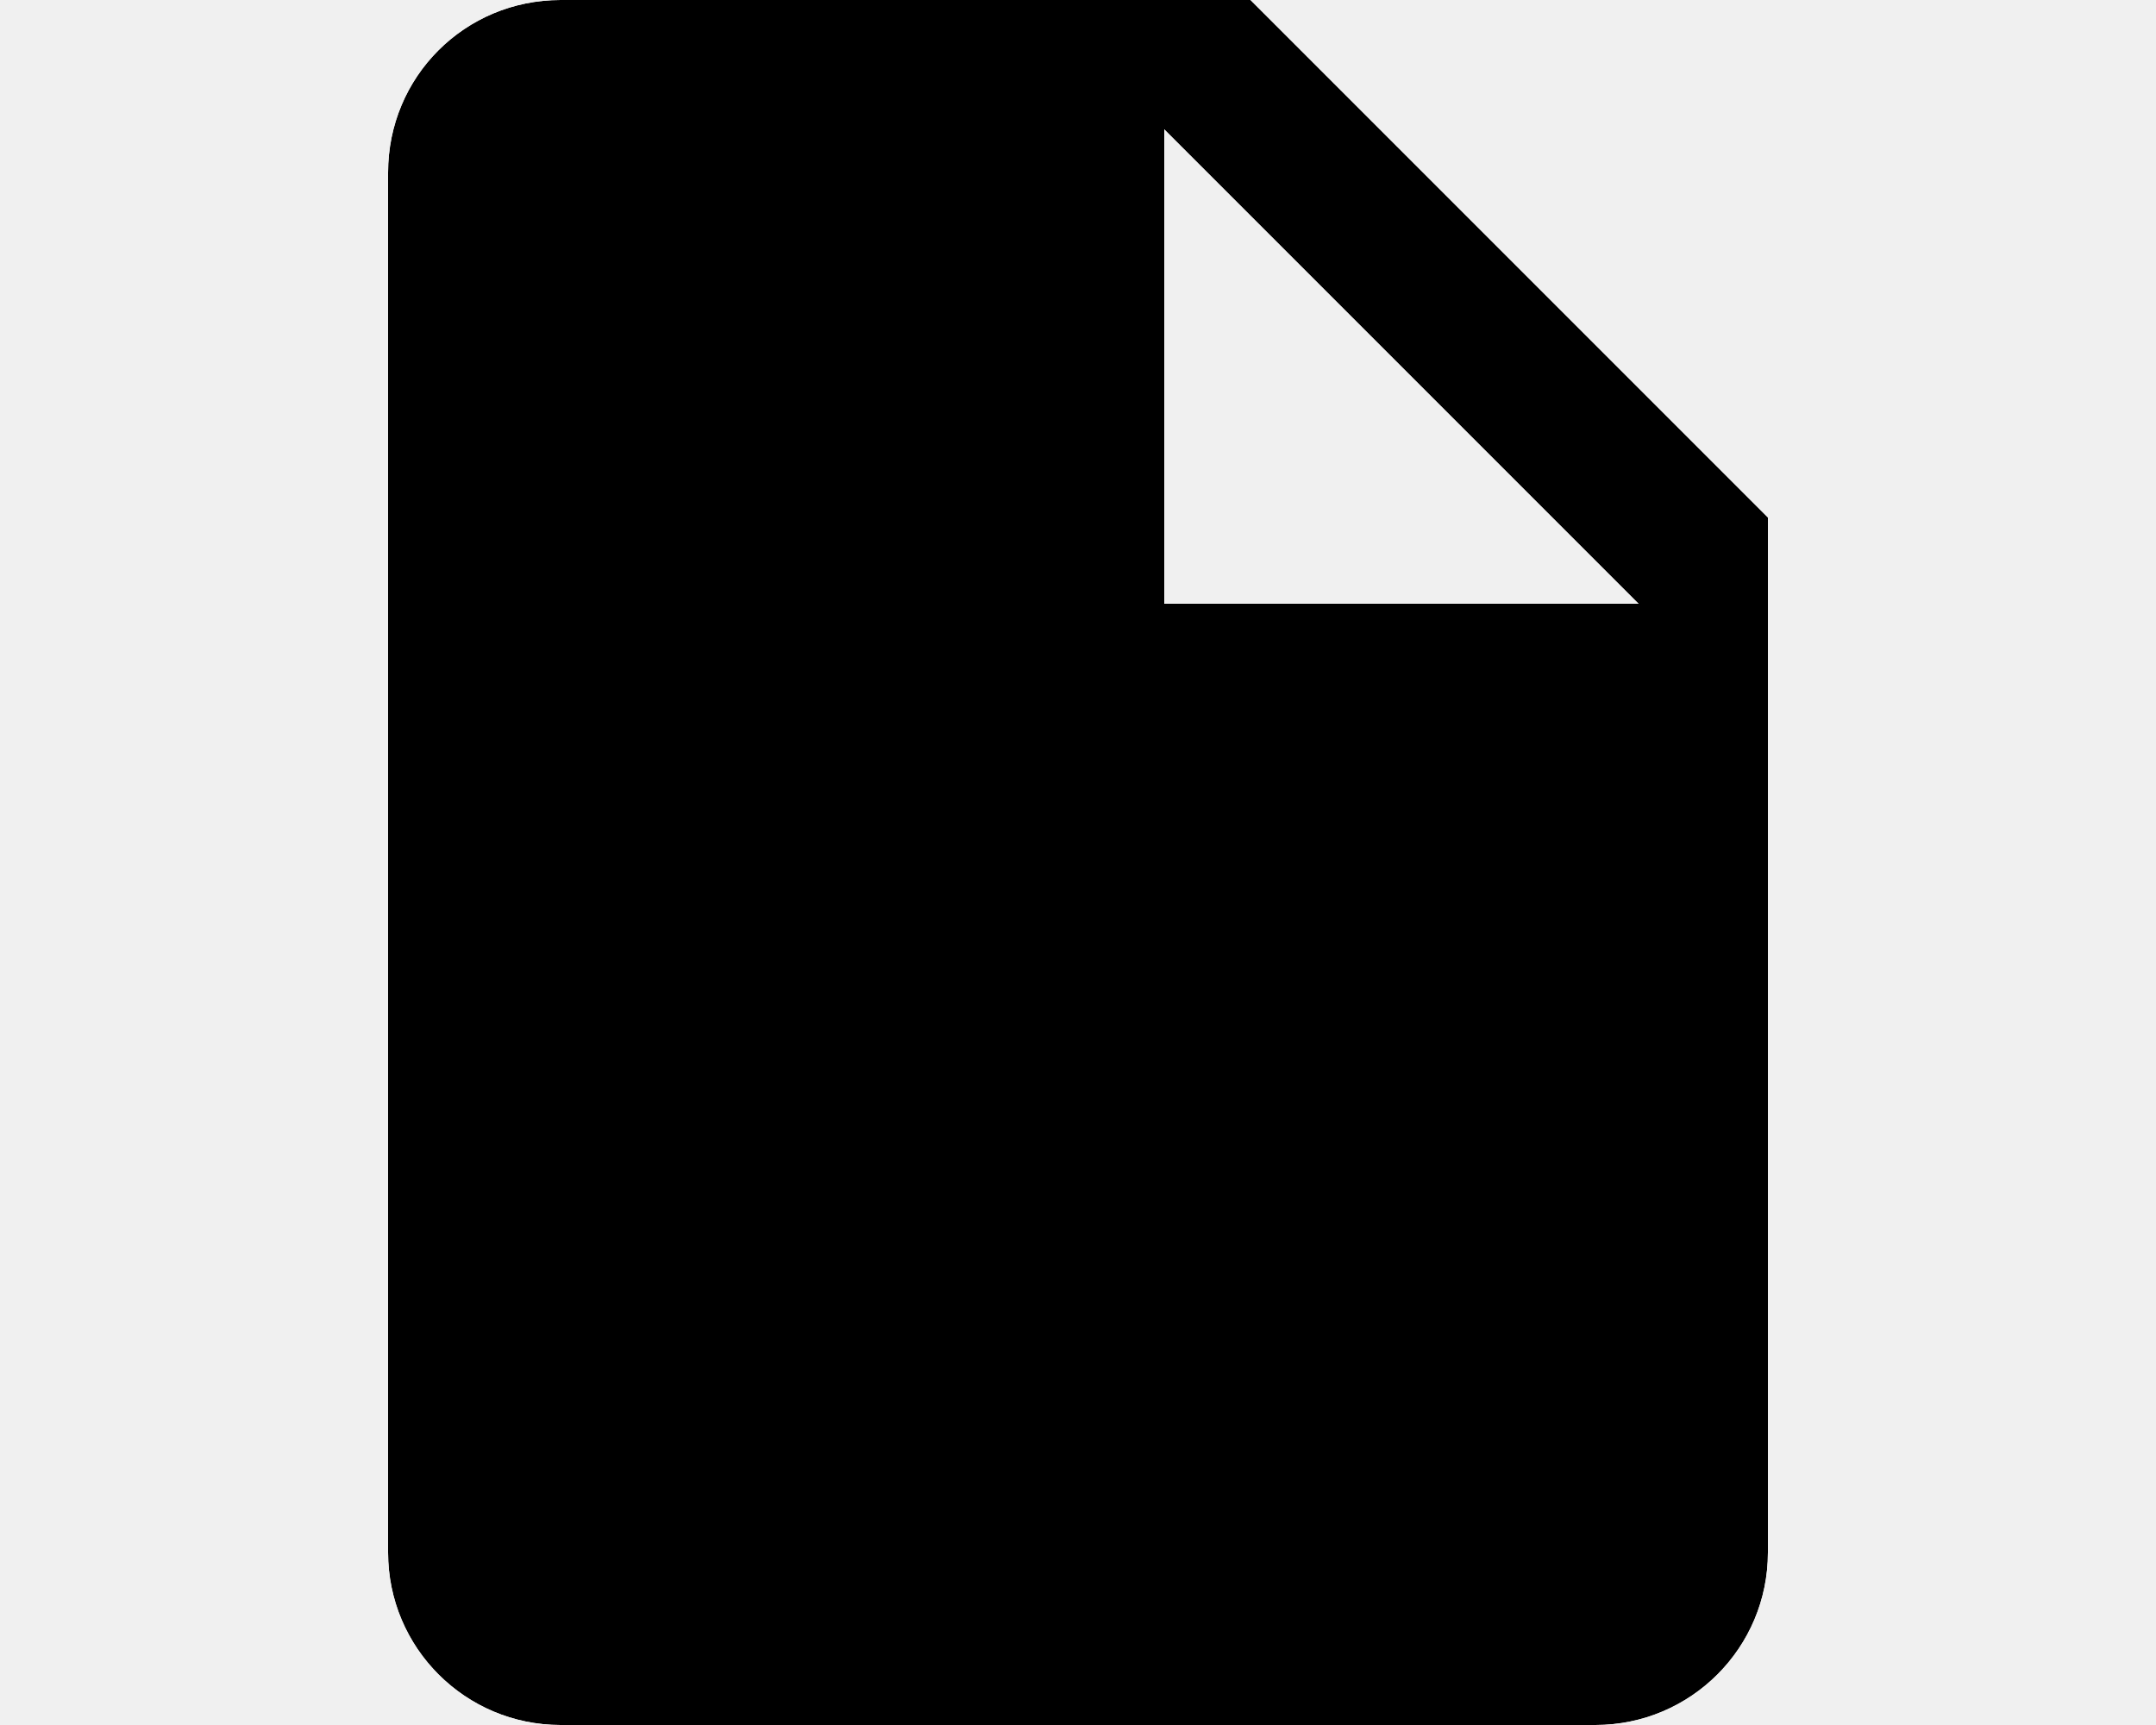
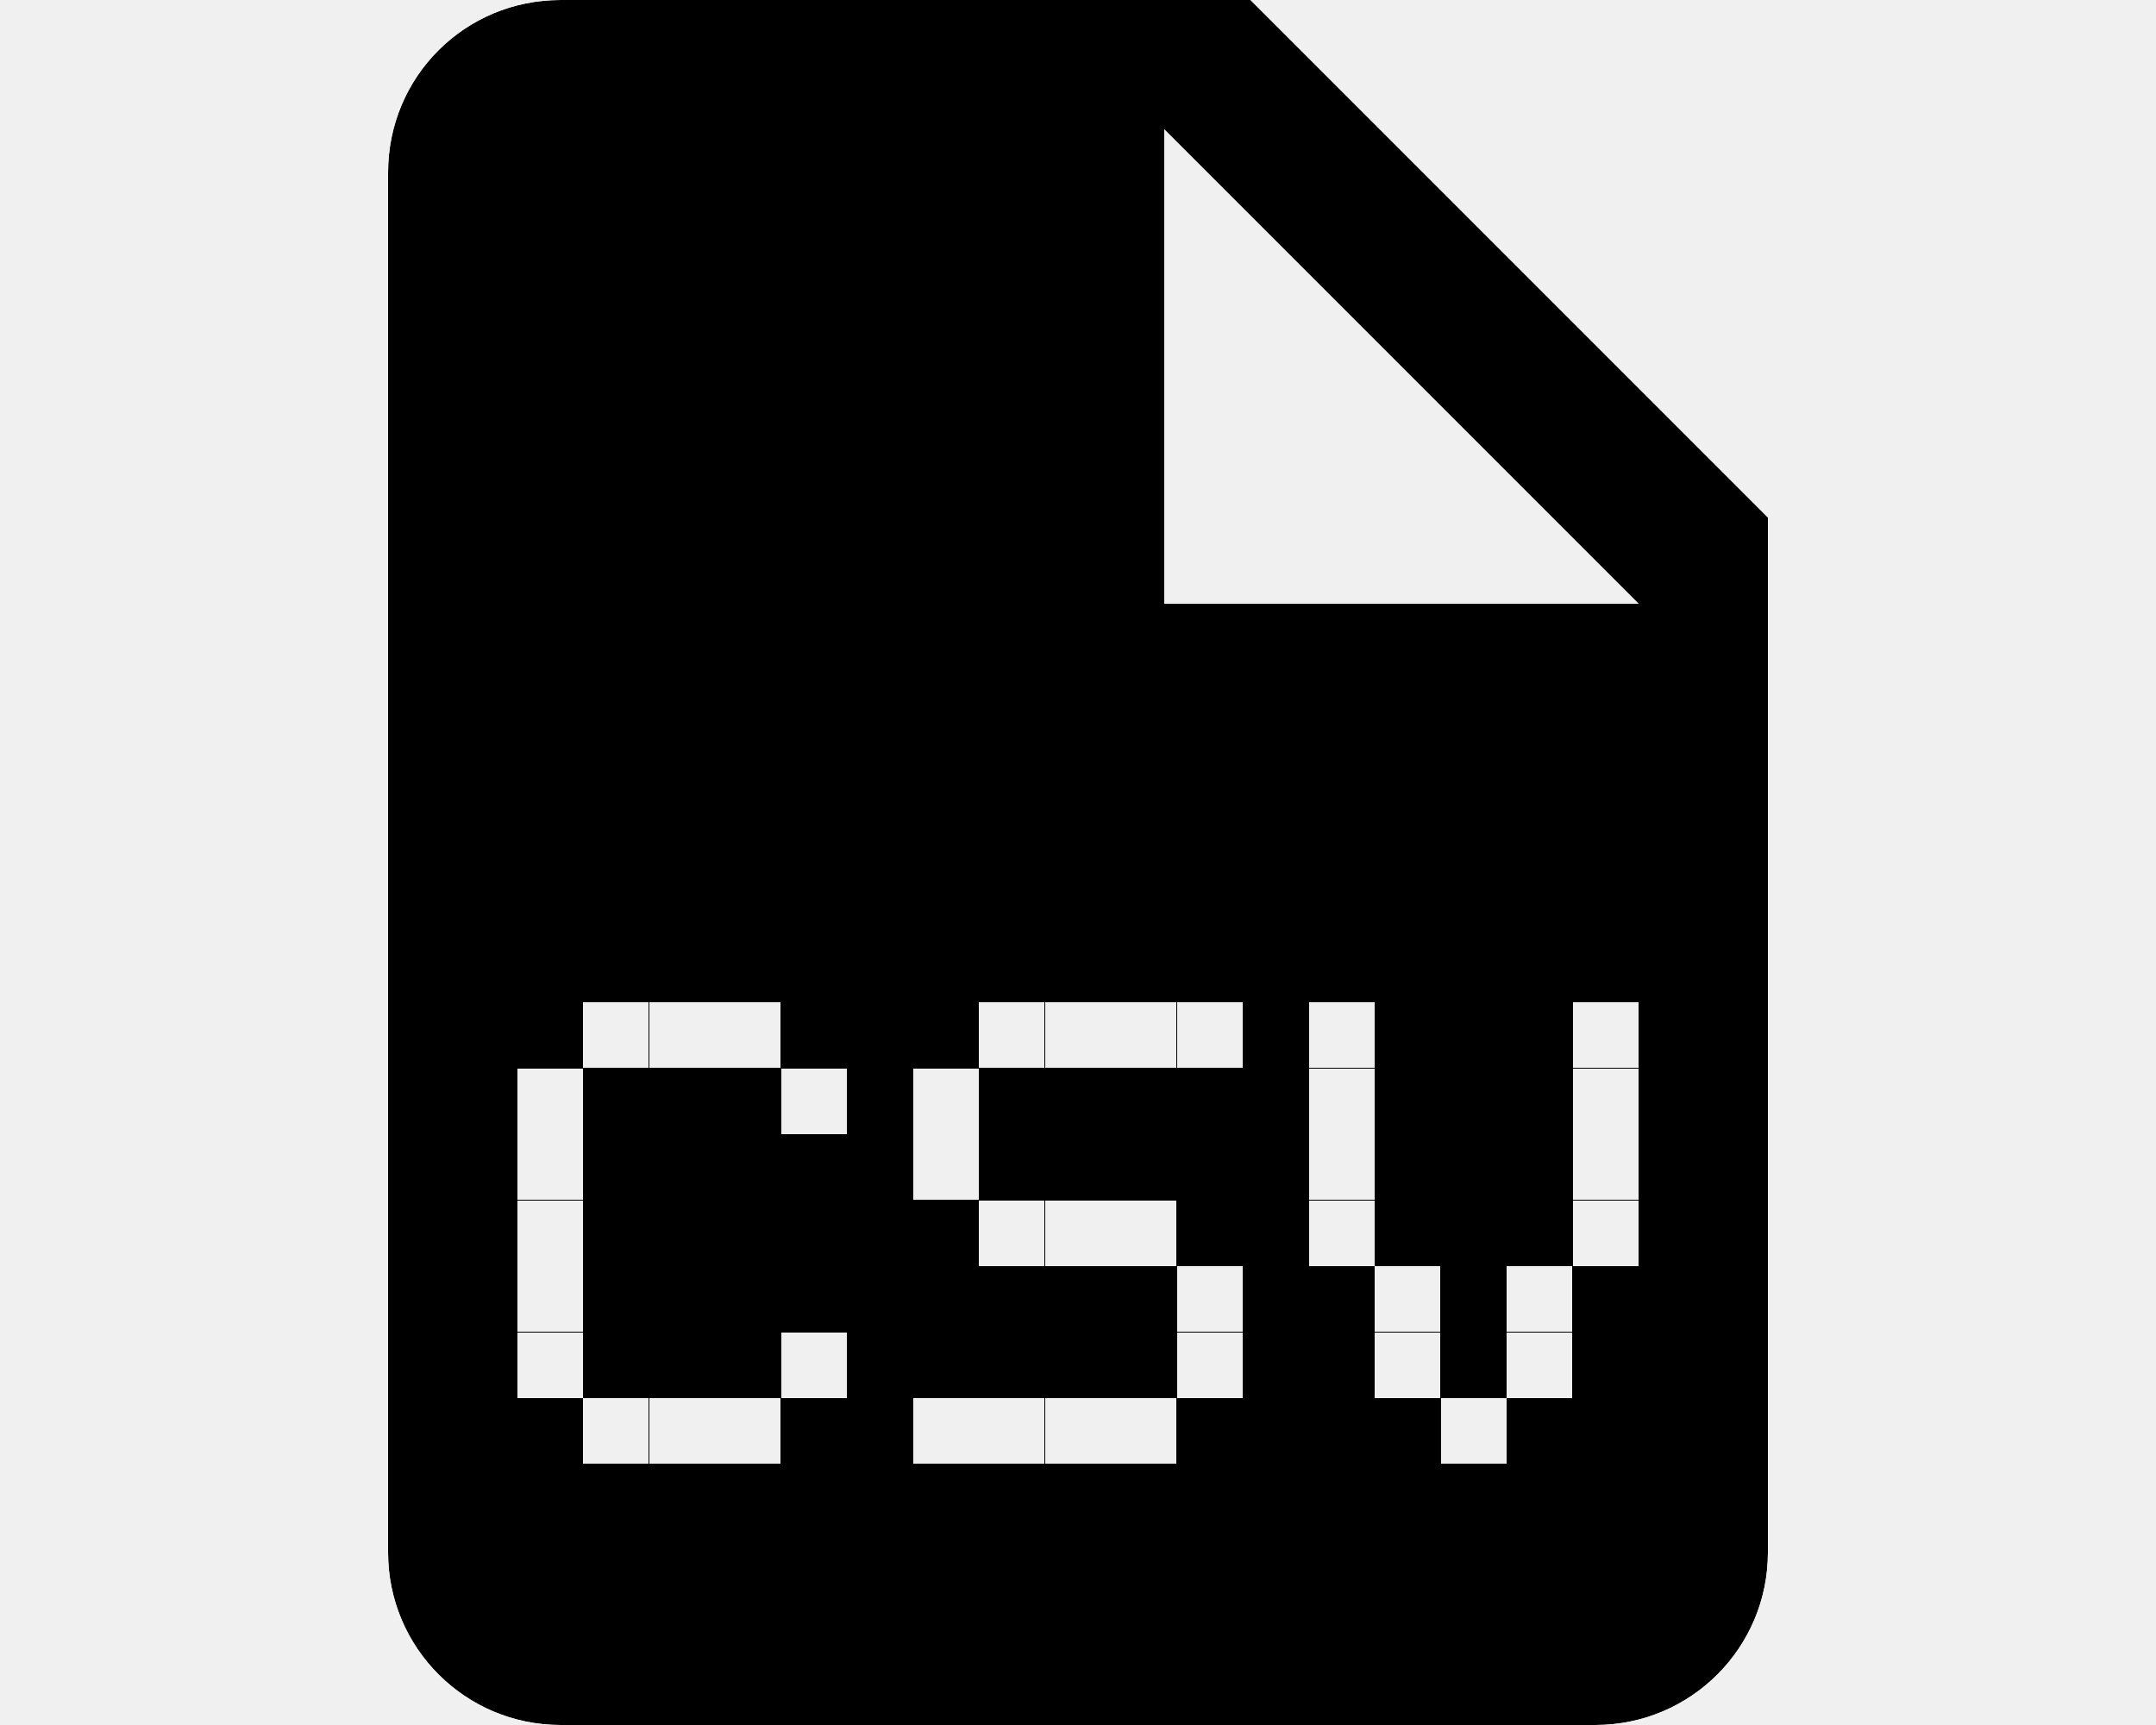
- <svg xmlns="http://www.w3.org/2000/svg" viewBox="-13.5 0 25 20" version="1.1" id="svg41">
+ <svg xmlns="http://www.w3.org/2000/svg" viewBox="-4.5 0 25 20" version="1.1" id="svg41">
  <defs id="defs41" />
  <mask id="ft-csv">
    <path d="M 13,9 V 3.5 L 18.5,9 M 6,2 C 4.89,2 4,2.89 4,4 v 16 a 2,2 0 0 0 2,2 h 12 a 2,2 0 0 0 2,-2 V 8 L 14,2 Z" fill="#ffffff" id="path1" />
    <g fill="#000000" id="g41">
-       <rect x="6.26" y="13.62" id="rect1" />
-       <rect x="7.03" y="13.62" id="rect2" />
-       <rect x="7.79" y="13.62" id="rect3" />
-       <rect x="5.5" y="14.39" id="rect4" />
-       <rect x="8.56" y="14.39" id="rect5" />
-       <rect x="5.5" y="15.15" id="rect6" />
-       <rect x="5.5" y="15.92" id="rect7" />
-       <rect x="5.5" y="16.68" id="rect8" />
-       <rect x="5.5" y="17.45" id="rect9" />
-       <rect x="8.56" y="17.45" id="rect10" />
-       <rect x="6.26" y="18.21" id="rect11" />
-       <rect x="7.03" y="18.21" id="rect12" />
-       <rect x="7.79" y="18.21" id="rect13" />
-       <rect x="10.85" y="13.62" id="rect14" />
-       <rect x="11.62" y="13.62" id="rect15" />
-       <rect x="12.38" y="13.62" id="rect16" />
-       <rect x="13.15" y="13.62" id="rect17" />
-       <rect x="10.09" y="14.39" id="rect18" />
-       <rect x="10.09" y="15.15" id="rect19" />
-       <rect x="10.85" y="15.92" id="rect20" />
-       <rect x="11.62" y="15.92" id="rect21" />
-       <rect x="12.38" y="15.92" id="rect22" />
-       <rect x="13.15" y="16.68" id="rect23" />
-       <rect x="13.15" y="17.45" id="rect24" />
-       <rect x="10.09" y="18.21" id="rect25" />
-       <rect x="10.85" y="18.21" id="rect26" />
-       <rect x="11.62" y="18.21" id="rect27" />
-       <rect x="12.38" y="18.21" id="rect28" />
-       <rect x="14.68" y="13.62" id="rect29" />
-       <rect x="17.74" y="13.62" id="rect30" />
-       <rect x="14.68" y="14.39" id="rect31" />
-       <rect x="17.74" y="14.39" id="rect32" />
-       <rect x="14.68" y="15.15" id="rect33" />
-       <rect x="17.74" y="15.15" id="rect34" />
-       <rect x="14.68" y="15.92" id="rect35" />
-       <rect x="17.74" y="15.92" id="rect36" />
-       <rect x="15.44" y="16.68" id="rect37" />
-       <rect x="16.97" y="16.68" id="rect38" />
-       <rect x="15.44" y="17.45" id="rect39" />
-       <rect x="16.97" y="17.45" id="rect40" />
-       <rect x="16.21" y="18.21" id="rect41" />
+       <rect x="6.26" y="13.62" width="0.76" height="0.76" id="rect1" />
+       <rect x="7.03" y="13.62" width="0.76" height="0.76" id="rect2" />
+       <rect x="7.79" y="13.62" width="0.76" height="0.76" id="rect3" />
+       <rect x="5.5" y="14.39" width="0.76" height="0.76" id="rect4" />
+       <rect x="8.56" y="14.39" width="0.76" height="0.76" id="rect5" />
+       <rect x="5.5" y="15.15" width="0.76" height="0.76" id="rect6" />
+       <rect x="5.5" y="15.92" width="0.76" height="0.76" id="rect7" />
+       <rect x="5.5" y="16.68" width="0.76" height="0.76" id="rect8" />
+       <rect x="5.5" y="17.45" width="0.76" height="0.76" id="rect9" />
+       <rect x="8.56" y="17.45" width="0.76" height="0.76" id="rect10" />
+       <rect x="6.26" y="18.21" width="0.76" height="0.76" id="rect11" />
+       <rect x="7.03" y="18.21" width="0.76" height="0.76" id="rect12" />
+       <rect x="7.79" y="18.21" width="0.76" height="0.76" id="rect13" />
+       <rect x="10.85" y="13.62" width="0.76" height="0.76" id="rect14" />
+       <rect x="11.62" y="13.62" width="0.76" height="0.76" id="rect15" />
+       <rect x="12.38" y="13.62" width="0.76" height="0.76" id="rect16" />
+       <rect x="13.15" y="13.62" width="0.76" height="0.76" id="rect17" />
+       <rect x="10.09" y="14.39" width="0.76" height="0.76" id="rect18" />
+       <rect x="10.09" y="15.15" width="0.76" height="0.76" id="rect19" />
+       <rect x="10.85" y="15.92" width="0.76" height="0.76" id="rect20" />
+       <rect x="11.62" y="15.92" width="0.76" height="0.76" id="rect21" />
+       <rect x="12.38" y="15.92" width="0.76" height="0.76" id="rect22" />
+       <rect x="13.15" y="16.68" width="0.76" height="0.76" id="rect23" />
+       <rect x="13.15" y="17.45" width="0.76" height="0.76" id="rect24" />
+       <rect x="10.09" y="18.21" width="0.76" height="0.76" id="rect25" />
+       <rect x="10.85" y="18.21" width="0.76" height="0.76" id="rect26" />
+       <rect x="11.62" y="18.21" width="0.76" height="0.76" id="rect27" />
+       <rect x="12.38" y="18.21" width="0.76" height="0.76" id="rect28" />
+       <rect x="14.68" y="13.62" width="0.76" height="0.76" id="rect29" />
+       <rect x="17.74" y="13.62" width="0.76" height="0.76" id="rect30" />
+       <rect x="14.68" y="14.39" width="0.76" height="0.76" id="rect31" />
+       <rect x="17.74" y="14.39" width="0.76" height="0.76" id="rect32" />
+       <rect x="14.68" y="15.15" width="0.76" height="0.76" id="rect33" />
+       <rect x="17.74" y="15.15" width="0.76" height="0.76" id="rect34" />
+       <rect x="14.68" y="15.92" width="0.76" height="0.76" id="rect35" />
+       <rect x="17.74" y="15.92" width="0.76" height="0.76" id="rect36" />
+       <rect x="15.44" y="16.68" width="0.76" height="0.76" id="rect37" />
+       <rect x="16.97" y="16.68" width="0.76" height="0.76" id="rect38" />
+       <rect x="15.44" y="17.45" width="0.76" height="0.76" id="rect39" />
+       <rect x="16.97" y="17.45" width="0.76" height="0.76" id="rect40" />
+       <rect x="16.21" y="18.21" width="0.76" height="0.76" id="rect41" />
    </g>
  </mask>
-   <path d="M 13,9 V 3.5 L 18.5,9 M 6,2 C 4.89,2 4,2.89 4,4 v 16 a 2,2 0 0 0 2,2 h 12 a 2,2 0 0 0 2,-2 V 8 L 14,2 Z" fill="currentColor" mask="url(#ft-csv)" id="path41" transform="translate(-13,-2)" />
+   <path d="M 13,9 V 3.5 L 18.5,9 M 6,2 C 4.89,2 4,2.89 4,4 v 16 a 2,2 0 0 0 2,2 h 12 a 2,2 0 0 0 2,-2 V 8 L 14,2 Z" fill="currentColor" mask="url(#ft-csv)" id="path41" transform="translate(-4,-2)" />
</svg>
